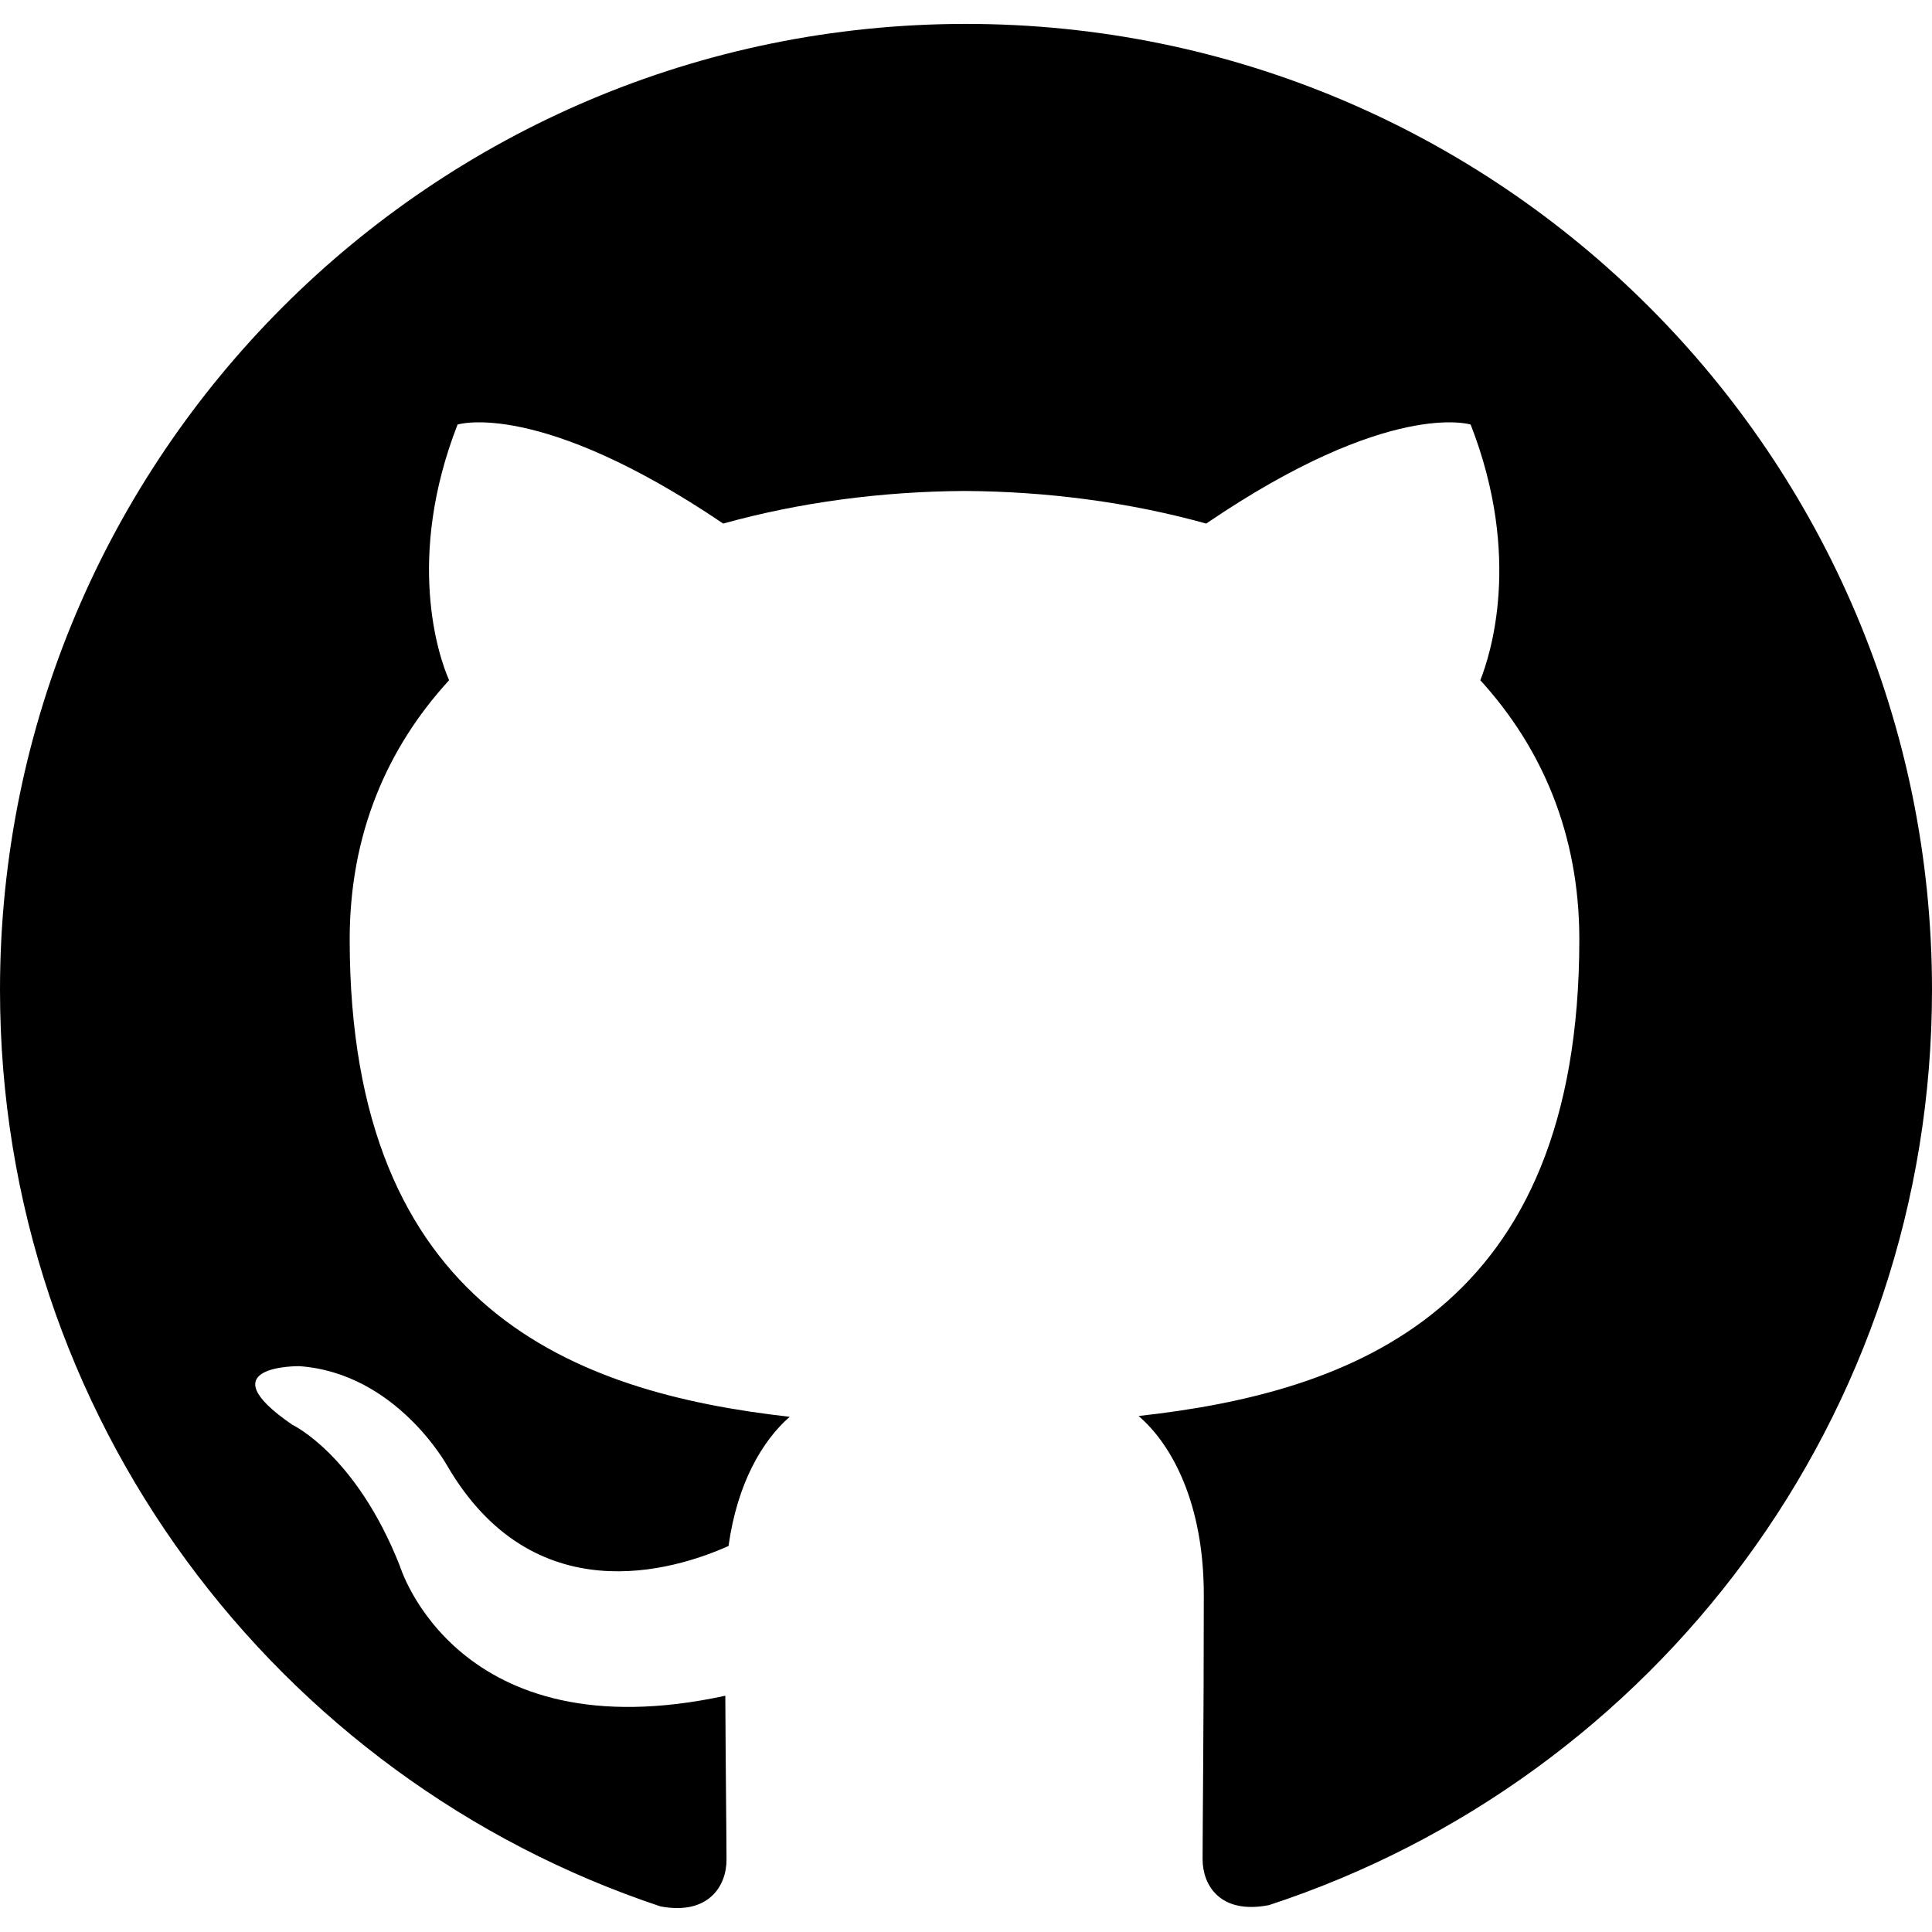
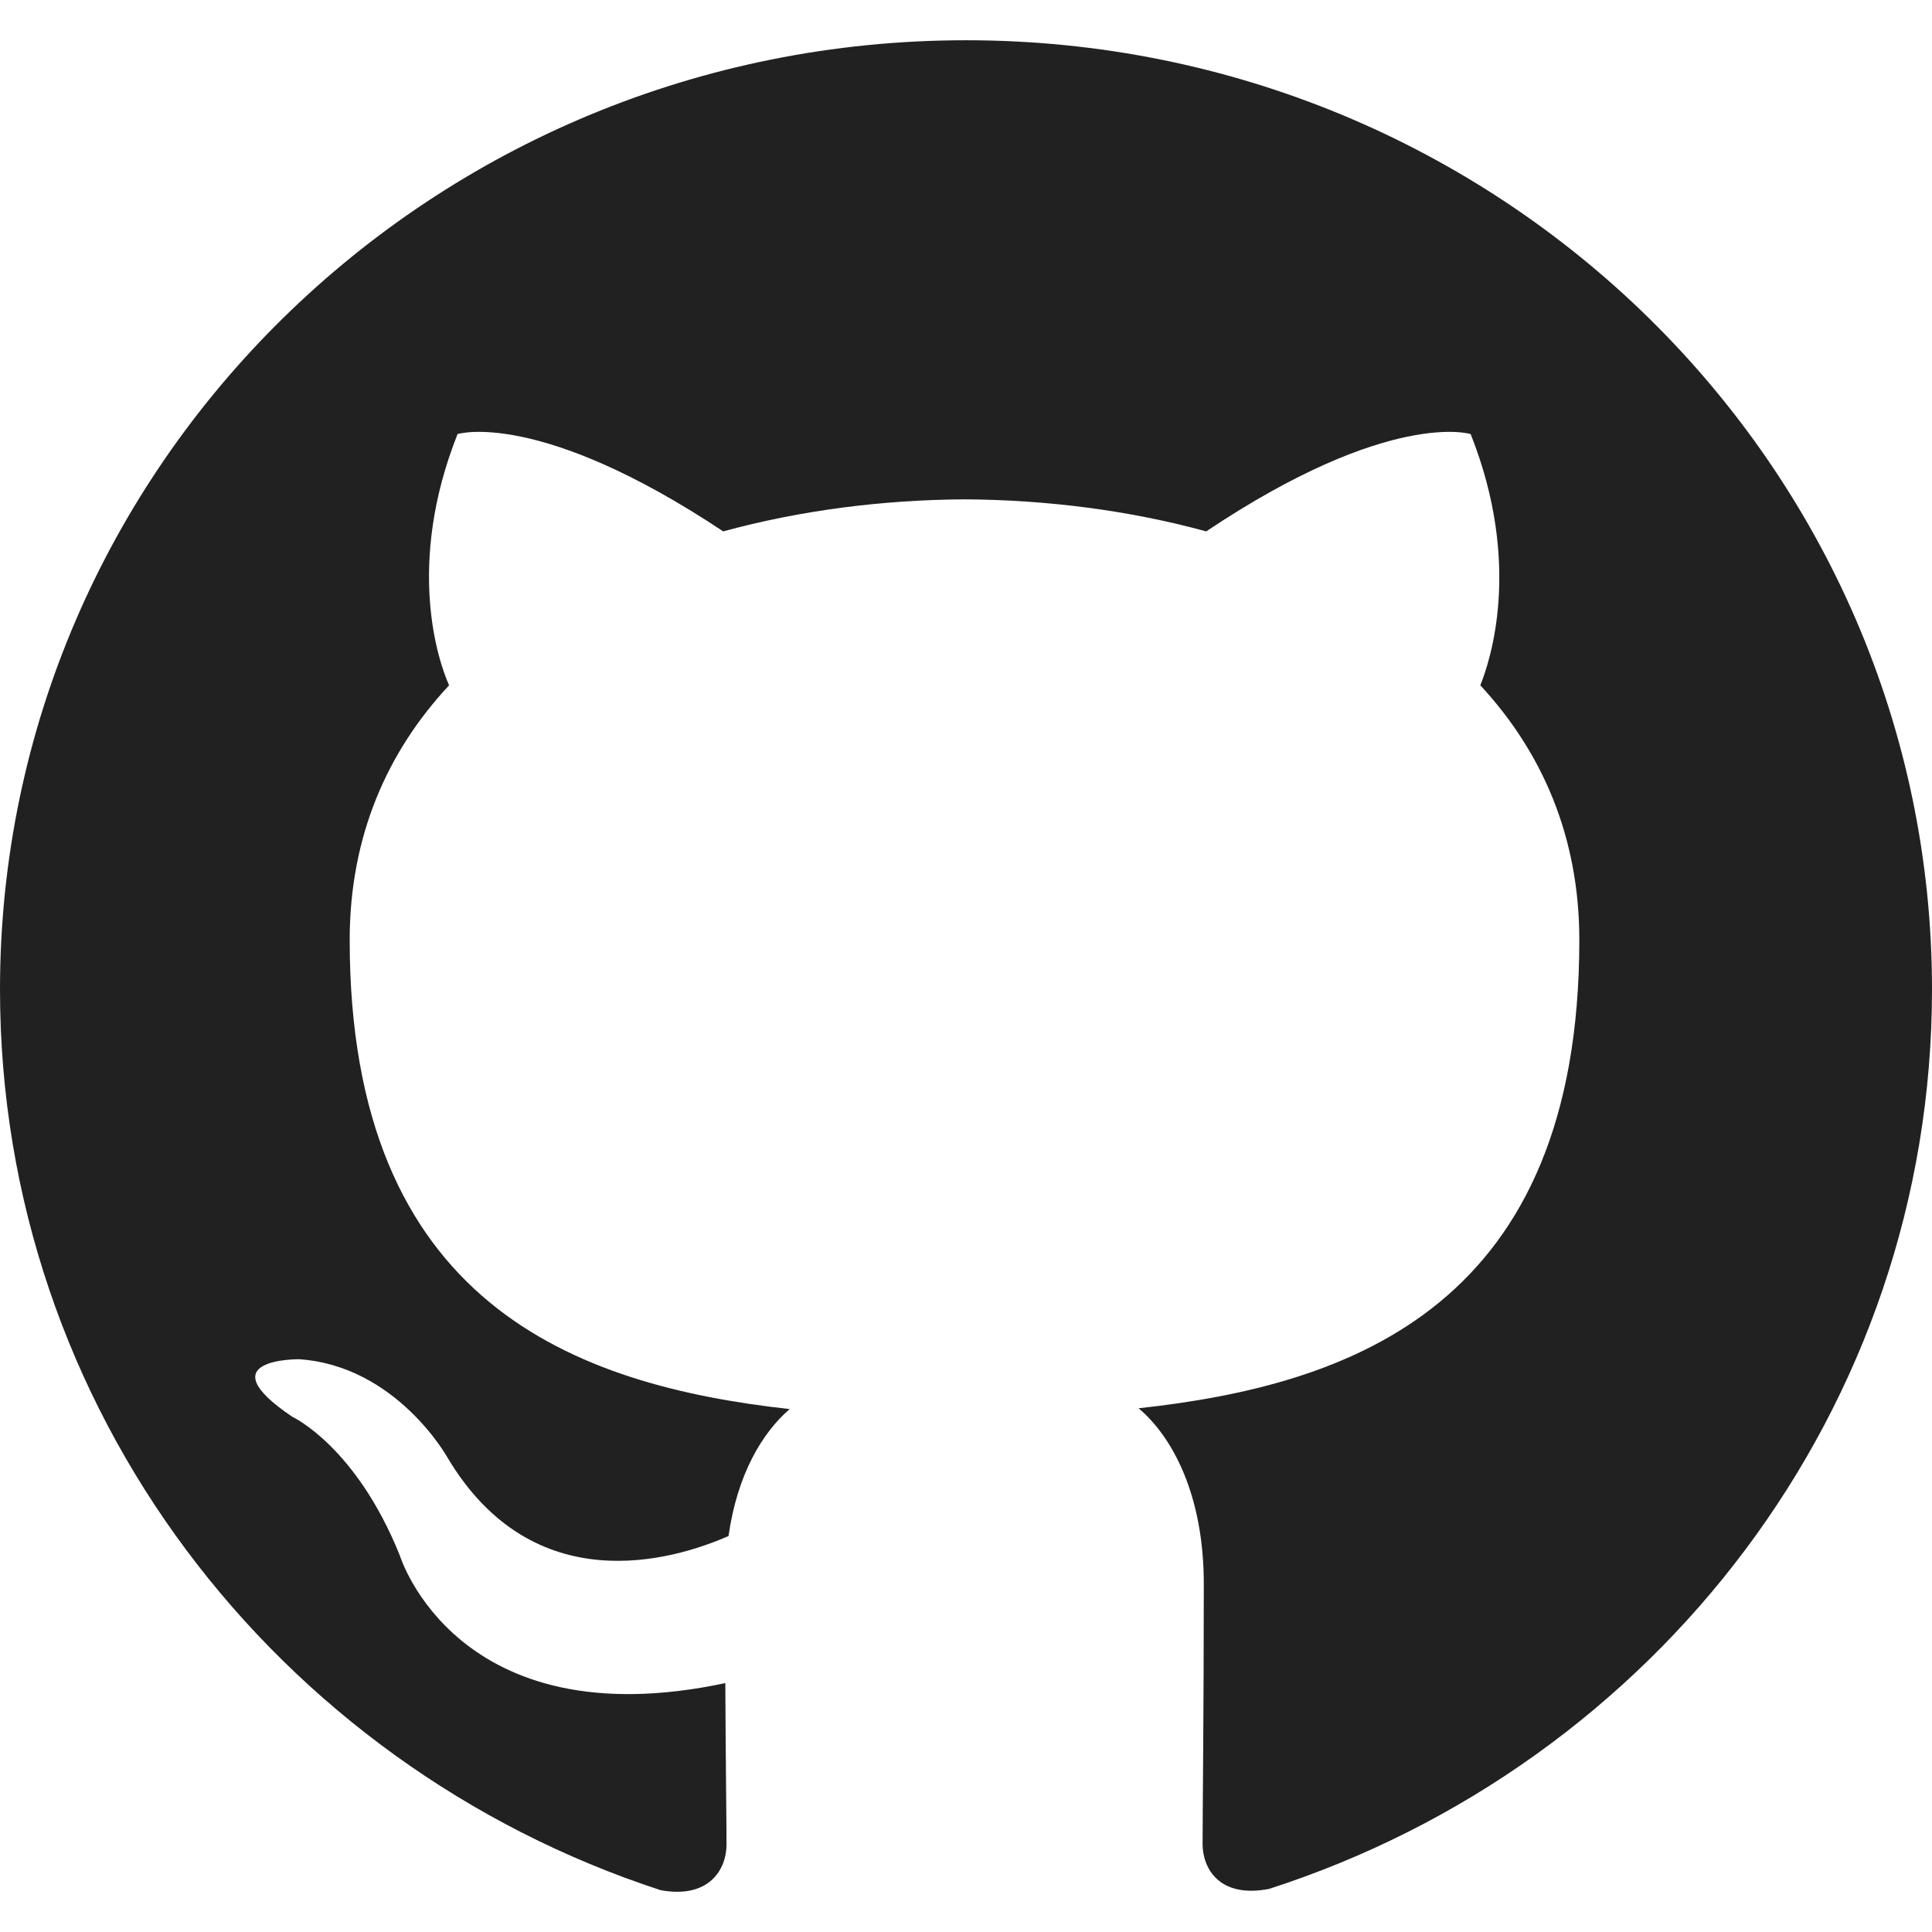
- <svg xmlns="http://www.w3.org/2000/svg" role="img" viewBox="0 0 24 24">
-   <path d="M12 .297c-6.63 0-12 5.373-12 12 0 5.303 3.438 9.8 8.205 11.385.6.113.82-.258.82-.577 0-.285-.01-1.04-.015-2.04-3.338.724-4.042-1.61-4.042-1.61C4.422 18.07 3.633 17.7 3.633 17.7c-1.087-.744.084-.729.084-.729 1.205.084 1.838 1.236 1.838 1.236 1.07 1.835 2.809 1.305 3.495.998.108-.776.417-1.305.76-1.605-2.665-.3-5.466-1.332-5.466-5.93 0-1.31.465-2.38 1.235-3.22-.135-.303-.54-1.523.105-3.176 0 0 1.005-.322 3.3 1.23.96-.267 1.98-.399 3-.405 1.02.006 2.04.138 3 .405 2.28-1.552 3.285-1.23 3.285-1.23.645 1.653.24 2.873.12 3.176.765.84 1.23 1.91 1.23 3.22 0 4.61-2.805 5.625-5.475 5.92.42.36.81 1.096.81 2.22 0 1.606-.015 2.896-.015 3.286 0 .315.21.69.825.57C20.565 22.092 24 17.592 24 12.297c0-6.627-5.373-12-12-12" />
+ <svg xmlns="http://www.w3.org/2000/svg" enable-background="new 0 0 24 24" height="512" viewBox="0 0 24 24" width="512">
+   <path d="m12 .5c-6.63 0-12 5.28-12 11.792 0 5.211 3.438 9.63 8.205 11.188.6.111.82-.254.82-.567 0-.28-.01-1.022-.015-2.005-3.338.711-4.042-1.582-4.042-1.582-.546-1.361-1.335-1.725-1.335-1.725-1.087-.731.084-.716.084-.716 1.205.082 1.838 1.215 1.838 1.215 1.07 1.803 2.809 1.282 3.495.981.108-.763.417-1.282.76-1.577-2.665-.295-5.466-1.309-5.466-5.827 0-1.287.465-2.339 1.235-3.164-.135-.298-.54-1.497.105-3.121 0 0 1.005-.316 3.3 1.209.96-.262 1.98-.392 3-.398 1.02.006 2.04.136 3 .398 2.28-1.525 3.285-1.209 3.285-1.209.645 1.624.24 2.823.12 3.121.765.825 1.23 1.877 1.23 3.164 0 4.53-2.805 5.527-5.475 5.817.42.354.81 1.077.81 2.182 0 1.578-.015 2.846-.015 3.229 0 .309.21.678.825.56 4.801-1.548 8.236-5.97 8.236-11.173 0-6.512-5.373-11.792-12-11.792z" fill="#212121" />
</svg>
